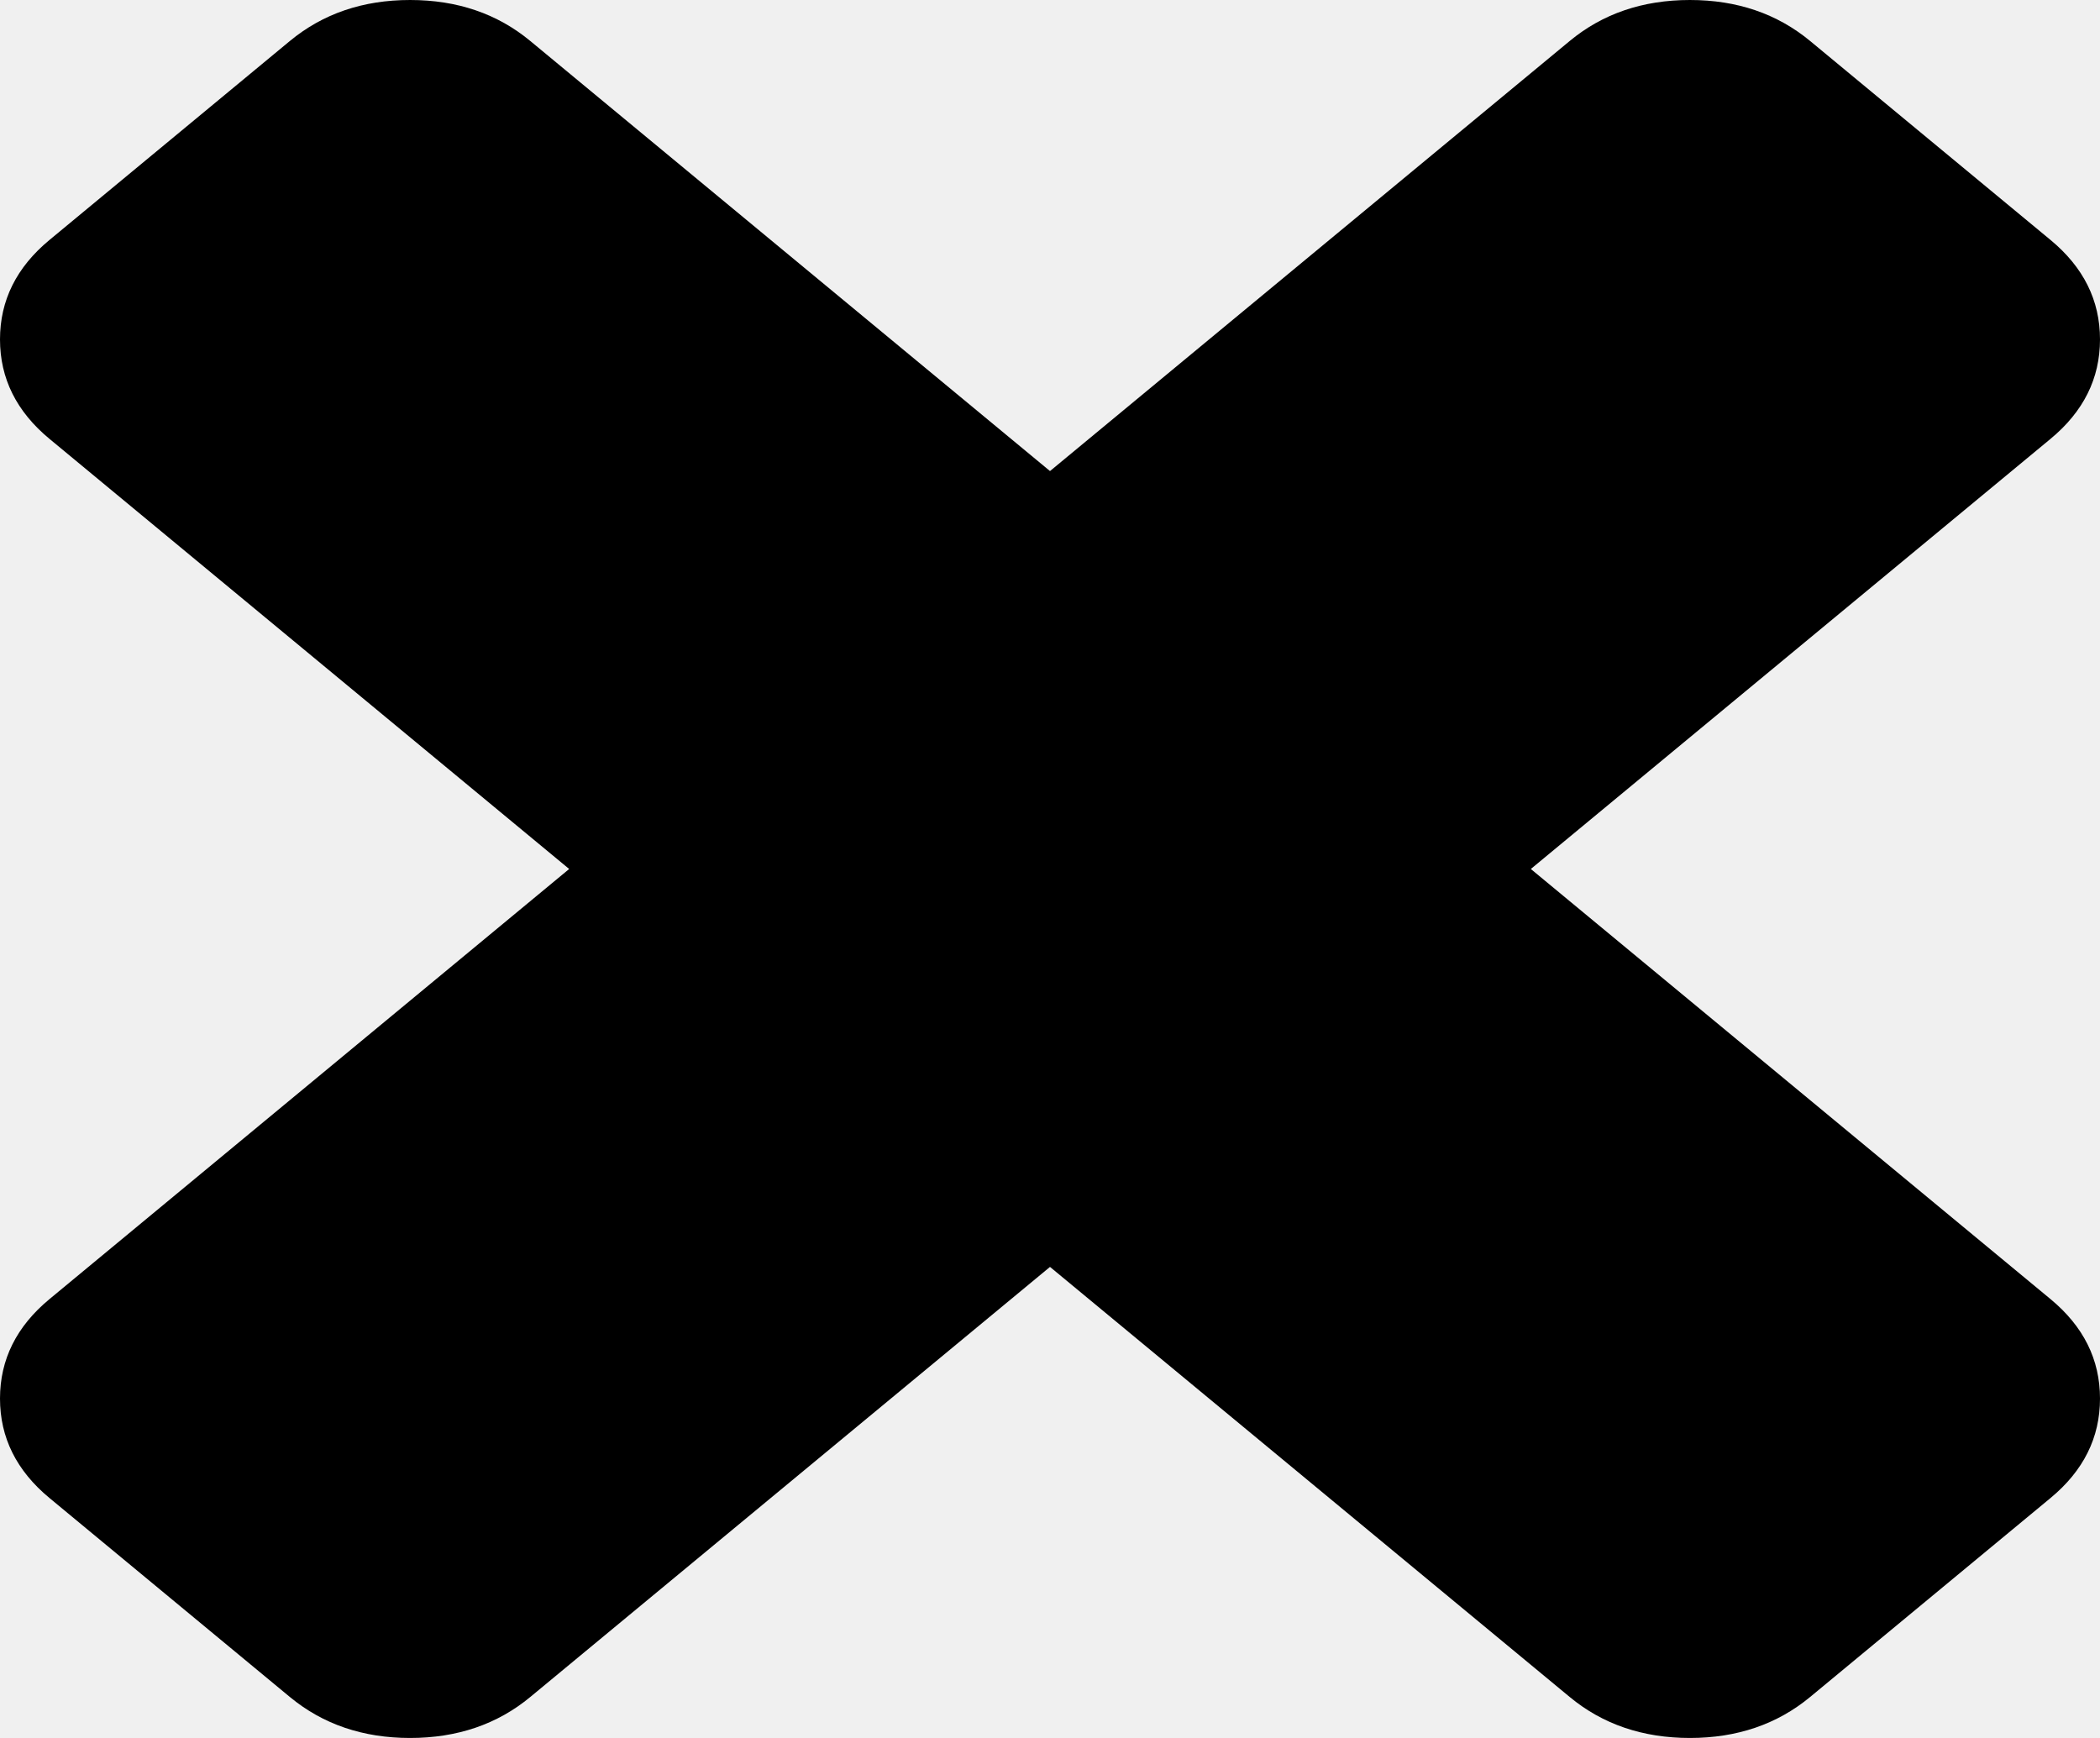
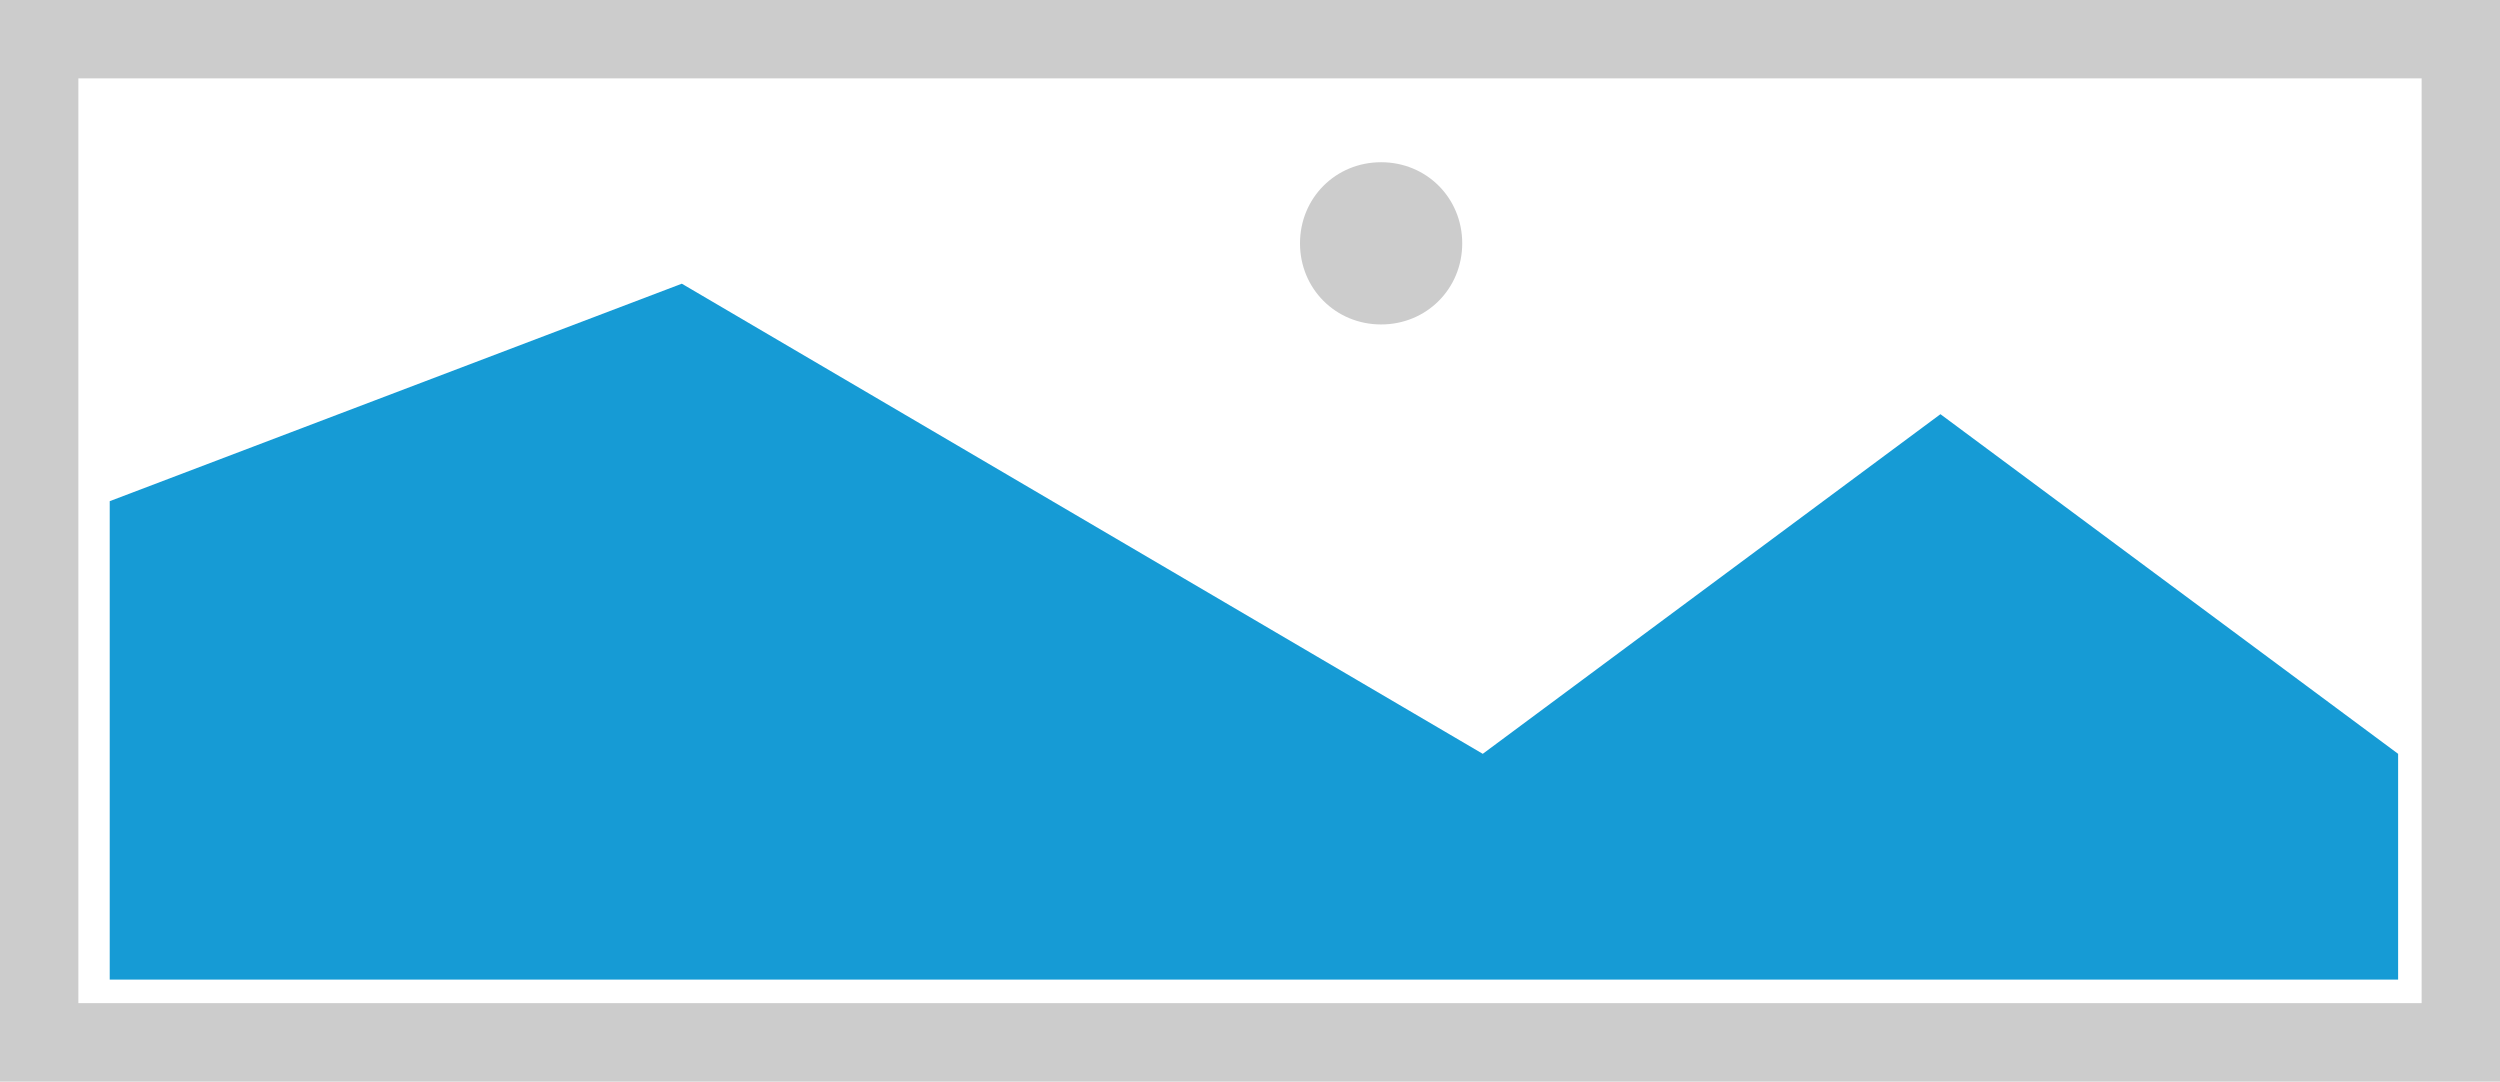
- <svg xmlns="http://www.w3.org/2000/svg" version="1.1" width="29px" height="24px">
-   <g transform="matrix(1 0 0 1 -358 -956 )">
-     <path d="M 28.316 17.939  C 28.772 18.316  29 18.774  29 19.313  C 29 19.852  28.772 20.31  28.316 20.687  L 24.997 23.434  C 24.541 23.811  23.988 24  23.337 24  C 22.686 24  22.132 23.811  21.677 23.434  L 14.5 17.495  L 7.323 23.434  C 6.868 23.811  6.314 24  5.663 24  C 5.012 24  4.459 23.811  4.003 23.434  L 0.684 20.687  C 0.228 20.31  0 19.852  0 19.313  C 0 18.774  0.228 18.316  0.684 17.939  L 7.86 12  L 0.684 6.061  C 0.228 5.684  0 5.226  0 4.687  C 0 4.148  0.228 3.69  0.684 3.313  L 4.003 0.566  C 4.459 0.189  5.012 0  5.663 0  C 6.314 0  6.868 0.189  7.323 0.566  L 14.5 6.505  L 21.677 0.566  C 22.132 0.189  22.686 0  23.337 0  C 23.988 0  24.541 0.189  24.997 0.566  L 28.316 3.313  C 28.772 3.69  29 4.148  29 4.687  C 29 5.226  28.772 5.684  28.316 6.061  L 21.14 12  L 28.316 17.939  Z " fill-rule="nonzero" fill="#000000" stroke="none" transform="matrix(1 0 0 1 358 956 )" />
+ <svg xmlns="http://www.w3.org/2000/svg" version="1.1" width="319px" height="138px">
+   <g transform="matrix(1 0 0 1 -1959 -1033 )">
+     <path d="M 1959 1033  L 2278 1033  L 2278 1171  L 1959 1171  L 1959 1033  " fill-rule="nonzero" fill="#cccccc" stroke="none" />
+     <path d="M 1969 1043  L 2268 1043  L 2268 1161  L 1969 1161  L 1969 1043  " fill-rule="nonzero" fill="#ffffff" stroke="none" />
+     <path d="M 2135.23 1074.4  C 2129.434 1074.4  2124.88 1069.846  2124.88 1064.05  C 2124.88 1058.254  2129.434 1053.7  2135.23 1053.7  C 2141.026 1053.7  2145.58 1058.254  2145.58 1064.05  C 2145.58 1069.846  2141.026 1074.4  2135.23 1074.4  " fill-rule="nonzero" fill="#cccccc" stroke="none" />
+     <path d="M 1973 1158  L 1973 1096.95  L 2046 1069.2  L 2148.2 1129.189  L 2206.6 1085.85  L 2265 1129.189  L 2265 1158  L 1973 1158  " fill-rule="nonzero" fill="#169bd5" stroke="none" />
  </g>
</svg>
